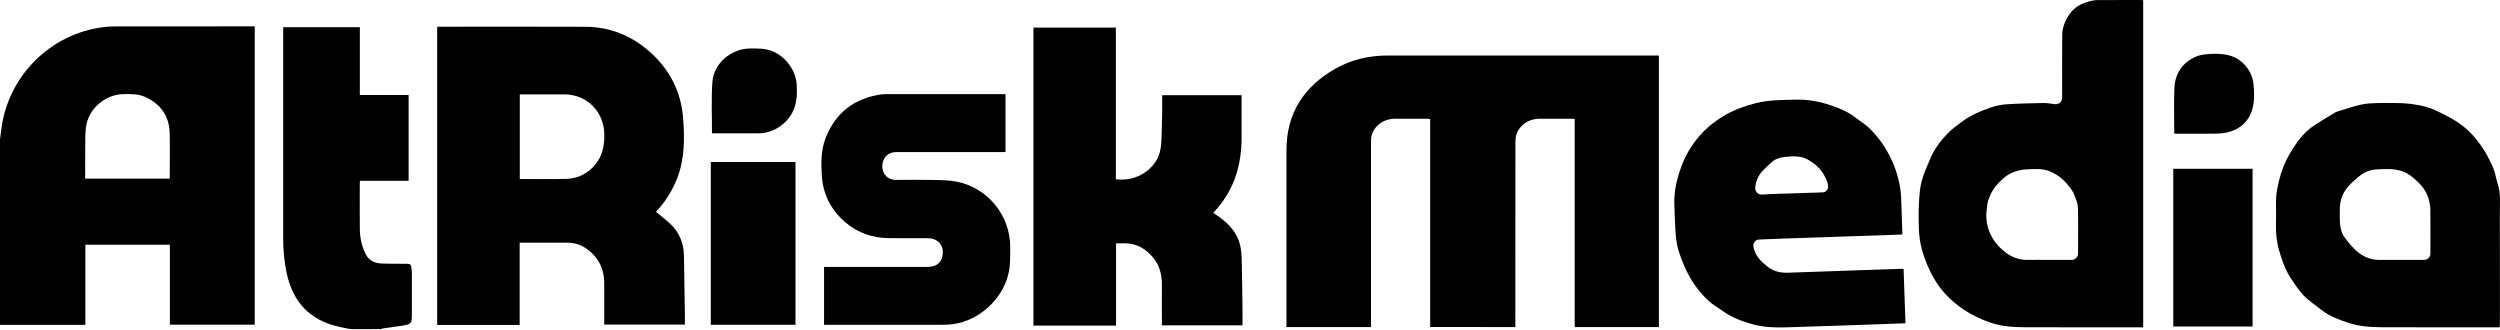
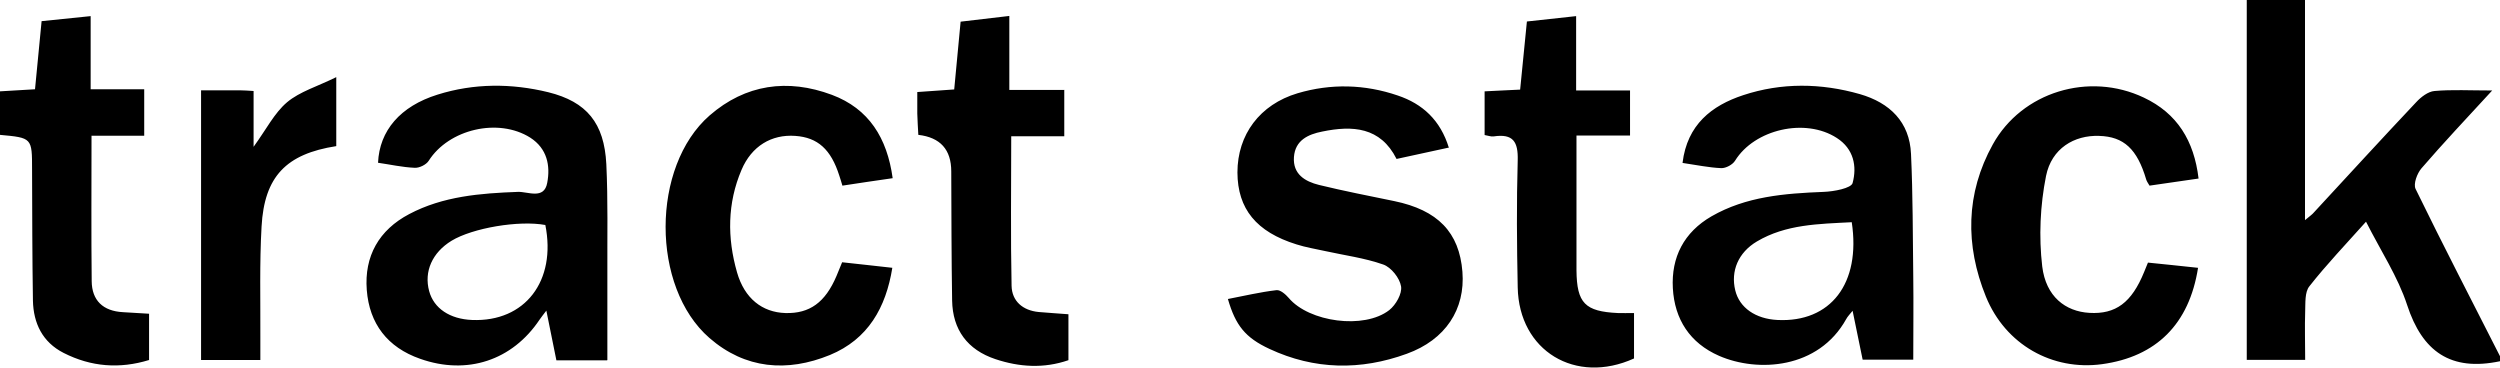
- <svg xmlns="http://www.w3.org/2000/svg" id="atriskmedia-wordmark" data-name="At Risk Media wordmark" viewBox="0 0 4079.554 537.1" fill="#000">
-   <path d="M 0,227.1 C 0.6,222.4 1.4,217.7 1.9,213 11.9,125.2 81.6,54.9 169.3,44.2 175.7,43.4 182.2,43.1 188.7,43.1 262.2,43 335.7,43 409.2,43 h 6.5 V 529.8 H 277.2 V 399.4 H 139.3 V 530.1 H 0 c 0,-101 0,-202 0,-303 z m 139,64.3 h 138 v -5.6 c 0,-22.8 0.4,-45.6 -0.1,-68.5 -0.6,-27.1 -13.9,-46.5 -38.2,-58.3 -11.9,-5.8 -24.8,-5.7 -37.6,-5.4 -30.2,0.7 -57.2,24.4 -60.9,54.4 -1.4,11.8 -1,23.9 -1.1,35.9 -0.2,15.6 -0.1,31.3 -0.1,47.5 z" id="path2" />
-   <path d="m 572,537.1 c -6.9,-1.4 -13.8,-2.7 -20.6,-4.3 -46.2,-10.8 -73.2,-40.1 -83.3,-85.9 -4.2,-19.1 -6,-38.4 -6,-57.9 0,-112.8 0,-225.6 0,-338.4 V 44.4 H 587.2 V 155 h 79.6 v 140 h -79.4 c -0.1,1.8 -0.3,3.2 -0.3,4.6 0,25 -0.2,50 0.1,75 0.2,13.9 3.2,27.4 9.4,39.9 5.9,12 16.5,15.5 28.9,15.6 13.2,0.1 26.3,0.5 39.5,0.4 4.1,0 5.8,1.5 6.2,5.2 0.3,3 0.9,5.9 0.9,8.9 0.1,23 0,46 0,69 0,0.2 0,0.3 0,0.5 -0.1,13.4 -1.1,14.9 -14.5,17.1 -11.3,1.9 -22.7,3.3 -34,4.9 -0.5,0.1 -1,0.6 -1.5,0.9 z" id="path4" />
-   <path d="M 2333.8,533.6 V 194.3 c -1.6,-0.2 -2.9,-0.5 -4.1,-0.5 -18,0 -36,-0.1 -54,0 -18.4,0.2 -33.9,11.9 -37.8,28.4 -0.6,2.7 -0.7,5.6 -0.7,8.4 0,99 0,198 0,297 0,2 0,3.9 0,6.1 h -137.9 c 0,-2.1 0,-4 0,-6 0,-94.2 0.1,-188.3 0,-282.5 -0.1,-60.4 28.3,-103.7 79.6,-133 26.3,-15 55,-21.6 85.3,-21.6 130,0 260,0 390,0 H 2707 V 533.7 H 2569.6 V 194.2 c -1.9,-0.2 -3.3,-0.4 -4.7,-0.4 -17.7,0 -35.3,-0.1 -53,0 -18.3,0.1 -33.7,11.4 -37.9,27.6 -1,3.8 -1.1,7.9 -1.1,11.9 -0.1,98.3 -0.1,196.7 -0.1,295 0,1.7 0,3.3 0,5.4 z" id="path6" />
-   <path d="m 1070.4,345.6 c 8.4,7.1 17,13.5 24.6,20.9 14.1,13.8 20.7,31 21.1,50.7 0.5,32 1,63.9 1.5,95.8 0.1,5.5 0,10.9 0,16.7 H 986 v -5.5 c 0,-20.3 -0.1,-40.7 0,-61 0.1,-18 -4.8,-34.2 -17.4,-47.4 -11.4,-12 -25,-19.7 -42.1,-19.8 -24.2,-0.1 -48.3,0 -72.5,0 h -6 V 530.2 H 713.4 V 43.6 h 6.1 c 78.7,0 157.3,-0.3 236,0.1 39.2,0.2 73.9,14 103.5,39.7 33.1,28.8 52.3,65.4 55.7,109.1 2.6,33.2 2.7,66.6 -9.7,98.5 -8.1,20.5 -19.6,38.9 -34.6,54.6 z M 848.2,292.1 c 25.7,0 50.8,0.5 75.9,-0.2 19.8,-0.6 36.2,-9.2 48.5,-24.9 11.1,-14.1 13.7,-30.4 13.5,-47.9 -0.4,-36.8 -28.4,-65.1 -65.2,-65.1 -22.5,0 -45,0 -67.4,0 h -5.3 z" id="path8" />
-   <path d="m 3497.3,0.3 v 533.8 c -1.4,0 -3.1,0 -4.9,0 -62.6,0 -125.3,0.2 -187.9,-0.1 -18.7,-0.1 -37.6,-1.2 -55.4,-7.2 -15.8,-5.3 -30.9,-12.3 -45,-21.8 -10.4,-7 -19.7,-14.8 -28.3,-23.8 -7.5,-7.8 -13.7,-16.5 -19.3,-25.8 -8.6,-14.5 -14.9,-29.8 -19.7,-46 -3.7,-12.6 -5.2,-25.2 -5.6,-38.1 -0.4,-12.5 -0.6,-25 0.1,-37.5 0.7,-12.4 1.2,-25.1 4.2,-37.1 3.4,-13.2 9.2,-25.8 14.6,-38.4 6.6,-15.5 16.7,-28.8 28.3,-40.8 7.1,-7.4 15.8,-13.3 24,-19.5 14.1,-10.6 30.3,-17.1 46.8,-22.8 7.9,-2.7 16.5,-4.5 24.9,-5 19.8,-1.3 39.7,-1.7 59.6,-2.1 6.5,-0.1 13.1,1 19.6,1.9 5.8,0.8 11.8,-4.1 11.8,-10.1 0,-34.3 -0.2,-68.6 0.1,-103 0.1,-12.1 4.7,-23 11.5,-33.2 8.7,-13.1 21.4,-18.9 35.8,-22.3 3.6,-0.9 7.5,-1.3 11.2,-1.3 23.3,-0.1 46.7,-0.1 70,-0.1 0.9,0.1 1.9,0.2 3.6,0.3 z m -155,423.8 c 12.8,0 25.6,0 38.5,0 5.5,0 10.2,-4.8 10.2,-10.2 0,-25.2 0.4,-50.3 -0.2,-75.5 -0.2,-6.5 -3.1,-13.2 -5.5,-19.5 -2.8,-7.4 -7.7,-13.4 -12.9,-19.5 -7.4,-8.6 -16,-14.9 -26.2,-19.3 -12.7,-5.5 -26.3,-4.4 -39.6,-3.7 -8,0.4 -16.3,2.4 -23.6,5.6 -10.1,4.4 -17.9,12.3 -25.3,20.6 -6.6,7.5 -10.4,16 -13.5,25 -1.6,4.5 -1.5,9.6 -2.2,14.5 -1.7,12.5 -0.3,24.4 4.5,36.4 5.4,13.5 14.2,23.8 25.2,32.6 10.9,8.7 23.4,13.4 37.6,13 11,-0.3 22,0 33,0 z" id="path10" />
-   <path d="M 2027.5,530.9 H 1896 v -5.5 c 0,-20.2 -0.2,-40.3 0,-60.5 0.2,-18.4 -4.7,-34.9 -17.6,-48.3 -11.3,-11.8 -24.8,-19.4 -41.7,-19.5 -5,0 -10,0 -15.5,0 V 531.3 H 1686.4 V 45 h 134.5 v 247.4 c 25.4,3.6 51.1,-7.4 65.2,-29.2 7.4,-11.5 8.8,-24.2 9.3,-37.2 0.6,-15.6 0.8,-31.3 1.1,-46.9 0.1,-7.8 0,-15.6 0,-23.7 H 2026 v 17.9 c 0,18 0.1,36 0,54 -0.4,42.6 -12.1,81.3 -40.7,113.9 -1.6,1.9 -3.3,3.7 -5.5,6.1 2.4,1.6 4.6,3.2 6.9,4.7 18.9,12.9 33.7,28.9 37.8,52.3 1.7,9.9 1.8,20.2 2,30.3 0.6,26 0.8,51.9 1.1,77.9 0,5.9 -0.1,11.9 -0.1,18.4 z" id="path12" />
-   <path d="m 3106.3,438.8 c 1,29.7 2,58.9 3.1,88.7 -11.9,0.5 -23.2,1 -34.5,1.3 -54,1.8 -107.9,3.9 -161.9,5.4 -18.1,0.5 -36.4,-0.2 -53.9,-5.3 -16.4,-4.7 -32.5,-10.5 -46.6,-20.5 -8.5,-6 -17.6,-11.2 -25.2,-18.2 -9.5,-8.8 -17.7,-18.9 -24.9,-29.9 -10,-15.4 -16.9,-31.8 -22.6,-49.1 -5.5,-16.7 -5.7,-33.7 -6.6,-50.8 -0.4,-9.2 -0.7,-18.3 -1,-27.5 -0.7,-21.6 4.4,-42.1 11.8,-62 7.8,-21 19.8,-39.6 35.4,-55.8 9.2,-9.5 19.7,-17.4 31,-24.5 16.7,-10.5 34.8,-17 53.8,-22 22.3,-5.9 44.9,-5.4 67.5,-6 19.1,-0.5 38,3.3 56,9.3 14.4,4.8 28.6,10.8 40.9,20.5 6.7,5.3 14.2,9.7 20.4,15.5 12.8,12.2 23.6,26.1 32.1,41.8 9.8,17.9 16.3,36.7 19.6,56.6 1.3,8 1.5,16.2 1.9,24.3 0.7,17.1 1.2,34.3 1.8,51.9 -2,0.2 -3.6,0.3 -5.2,0.4 -62.1,2.1 -124.2,4.2 -186.4,6.3 -14.2,0.5 -28.3,1.1 -42.5,1.7 -6.1,0.2 -10.1,6.2 -9,12 2.7,14.1 11.8,23.2 22.4,31.8 10.2,8.2 21.6,10.7 34,10.3 60.9,-2 121.9,-4.2 182.9,-6.3 1.6,0.1 3.3,0.1 5.7,0.1 z M 2923.5,315.6 c 17.1,-0.6 34.2,-1.1 51.3,-1.7 4.2,-0.1 8.6,-4.9 8.4,-9.1 -0.3,-6.9 -3.2,-12.8 -6.4,-18.7 -6.3,-11.5 -15.9,-19.6 -27.1,-25.8 -11,-6.1 -23.3,-5.6 -35.3,-4.4 -7.9,0.8 -16.1,2.5 -22.5,8 -5.2,4.6 -10.2,9.4 -15.1,14.4 -7.1,7.3 -11,16.1 -12.5,26.2 -1.1,7.8 4.1,13.7 11.9,13 15.8,-1.2 31.6,-1.4 47.3,-1.9 z" id="path14" />
-   <path d="m 4079,534.1 c -2.5,0 -4.3,0 -6.1,0 -61.6,0 -123.3,0.2 -184.9,-0.1 -18.9,-0.1 -37.9,-1.2 -55.9,-7.2 -15.5,-5.2 -31.1,-10.8 -44.2,-21.3 -9.6,-7.7 -20.2,-14.4 -28.6,-23.2 -8.5,-8.9 -15.3,-19.5 -22.1,-29.9 -8.8,-13.6 -13.8,-28.9 -18.3,-44.4 -4,-13.9 -5.2,-28 -4.9,-42.3 0.2,-10.7 0.3,-21.3 0,-32 -0.5,-16.9 3,-33 7.8,-49.1 4.6,-15.7 11.9,-30.1 20.6,-43.5 9.2,-14.3 20.1,-27.7 34.9,-37 10.6,-6.6 21.2,-13.5 32,-19.9 3.4,-2 7.5,-3.1 11.4,-4.3 11,-3.3 21.9,-7 33.2,-9.4 8,-1.7 16.3,-2 24.5,-2.3 9.8,-0.4 19.7,-0.1 29.5,-0.1 17.3,-0.1 34.5,1.8 51.2,6.3 9.7,2.6 19,7.3 28.1,11.8 8.8,4.4 17.5,9.3 25.6,14.9 13.8,9.5 25,21.4 34.9,35.2 8.5,11.8 15,24.5 20.7,37.6 3.3,7.7 4.3,16.3 7,24.3 5.8,17.2 3.8,34.9 3.9,52.4 0.2,59 0.1,118 0.1,176.9 z m -161,-110 c 12.5,0 25,0 37.5,0 5.9,0 10.5,-4.6 10.5,-10.5 0,-24 0.2,-48 -0.1,-72 -0.1,-5.8 -1.3,-11.7 -2.9,-17.3 -4,-14.1 -13.6,-24.6 -24.4,-33.8 -6.8,-5.7 -14.5,-10.3 -23.5,-12.5 -12.6,-3.1 -25.4,-2.2 -38.1,-1.5 -7.1,0.4 -14.8,2.8 -20.7,6.5 -8.1,5.1 -15.3,11.9 -22.1,18.8 -10.4,10.5 -15.8,23.5 -16,38.4 -0.1,7.5 -0.4,15 0.1,22.5 0.6,8.6 2.3,17.3 7.5,24.4 5.3,7.3 11.1,14.4 17.6,20.6 10.8,10.3 23.8,16.4 39.2,16.4 11.8,0 23.6,0 35.4,0 z" id="path16" />
-   <path d="m 1344.7,530.1 v -94.5 c 2.2,0 4.2,0 6.3,0 54.2,0 108.3,0 162.5,0 16.3,0 25.3,-9.1 25,-24.9 -0.2,-13 -10.1,-22 -24.4,-22 -21.2,-0.1 -42.3,0.1 -63.5,-0.1 -27.1,-0.2 -51.3,-8.7 -71.9,-26.5 -23.2,-20.2 -36,-45.6 -37.7,-76.5 -1.1,-20.2 -1.4,-40.4 6,-59.6 16.1,-41.8 46.7,-65.5 90.8,-71.9 4.1,-0.6 8.3,-0.5 12.4,-0.5 61.3,0 122.6,0 184,0 2.1,0 4.3,0 6.6,0 v 94.5 c -2.1,0 -4,0 -5.9,0 -57,0 -114,0 -171,0 -10,0 -18.1,3.5 -22.1,13.1 -6.1,14.7 1.9,32.6 20.4,32.4 20.7,-0.2 41.3,-0.3 62,0.1 12.1,0.2 24.4,0.4 36.2,2.6 50.9,9.5 88.2,55 88.1,106.8 0,15.3 0.4,30.5 -3.4,45.6 -10.4,40.9 -48.7,75.2 -90.6,80.3 -5.6,0.7 -11.3,1 -16.9,1 -62.2,0.1 -124.3,0 -186.5,0 z" id="path18" />
-   <path d="M 1298.1,530 H 1159.9 V 264.4 h 138.2 z" id="path20" />
-   <path d="M 3675.8,275.4 V 532.8 H 3546.4 V 275.4 Z" id="path22" />
-   <path d="m 1162.5,217.6 c -0.6,-0.8 -0.7,-0.9 -0.7,-1.1 0.1,-27.6 -1.3,-55.3 0.7,-82.8 2.2,-30.6 31.1,-54.6 61.9,-54.6 11.8,0 23.5,-0.3 34.9,4 22.6,8.6 39.5,31.6 40.8,55.6 0.8,14.1 0.3,27.9 -5.3,41.1 -9.5,22.1 -33,37.8 -57,37.8 -23.1,0 -46.3,0 -69.4,0 z" id="path24" />
-   <path d="m 3548,218.1 c 0,-25.6 -0.8,-50.4 0.3,-75.2 0.7,-16.8 7.7,-32 21.3,-42.5 7.6,-5.9 16.7,-10.1 26.7,-11.4 13.3,-1.7 26.6,-2 39.8,1 21.6,4.9 38.8,24.5 41.1,46.5 1.5,14.3 2.1,28.6 -2.1,42.6 -3.3,10.8 -9.2,20 -18.5,27 -12.3,9.2 -26.4,11.7 -41.1,12 -20.5,0.3 -41,0.1 -61.4,0.1 z" id="path26" />
+ <svg xmlns="http://www.w3.org/2000/svg" data-name="workdmark" viewBox="0 0 144.23 21.19">
+   <path d="M144.23 20.84c-2.84.6-4.48-.55-5.36-3.25-.53-1.62-1.51-3.1-2.37-4.8-1.17 1.31-2.28 2.47-3.27 3.73-.27.34-.22.96-.24 1.45-.03.9 0 1.8 0 2.79h-3.37V0h3.36v12.7c.3-.25.42-.33.51-.44 1.97-2.13 3.92-4.26 5.91-6.37.27-.29.68-.61 1.05-.64 1.01-.09 2.04-.03 3.33-.03-1.5 1.63-2.82 3.03-4.08 4.49-.25.29-.48.9-.34 1.19 1.59 3.26 3.26 6.48 4.9 9.71v.24Zm-109.21-.05H32.1c-.19-.93-.37-1.83-.58-2.87-.17.23-.29.37-.39.52-1.57 2.35-4.18 3.22-6.89 2.26-1.89-.66-2.93-2.03-3.08-3.97-.15-1.95.7-3.46 2.45-4.38 1.95-1.03 4.1-1.2 6.27-1.28.58-.02 1.51.46 1.69-.52.19-.99 0-1.98-.98-2.61-1.84-1.16-4.7-.49-5.86 1.34-.14.22-.54.42-.81.4-.71-.03-1.41-.19-2.11-.29.08-1.85 1.28-3.26 3.43-3.93 2.1-.66 4.26-.66 6.39-.14 2.22.55 3.23 1.78 3.35 4.15.1 2.08.05 4.18.06 6.27v5.03Zm-3.56-7.81c-1.52-.28-4.19.17-5.41.91-1.11.68-1.6 1.77-1.29 2.91.27.99 1.19 1.61 2.48 1.66 3.05.12 4.87-2.25 4.22-5.49Zm65.61-3.59c.27-2.2 1.68-3.3 3.5-3.9 2.21-.73 4.49-.7 6.73-.06 1.73.5 2.87 1.61 2.95 3.45.11 2.36.1 4.73.13 7.09.02 1.56 0 3.13 0 4.78h-2.92c-.18-.88-.37-1.78-.58-2.82-.16.2-.29.33-.37.48-1.6 2.88-5.1 3.09-7.33 2.12-1.69-.74-2.57-2.11-2.67-3.9s.64-3.23 2.23-4.15c2-1.15 4.22-1.32 6.47-1.41.59-.02 1.59-.21 1.67-.51.26-.96.07-1.97-.91-2.6-1.82-1.18-4.75-.5-5.87 1.31-.14.23-.53.44-.8.43-.71-.03-1.41-.18-2.23-.3Zm9.76 3.43c-1.92.1-3.8.12-5.47 1.11-1.08.64-1.52 1.71-1.25 2.82.24 1 1.17 1.65 2.44 1.71 3.05.15 4.82-2.09 4.28-5.65Zm-23.27-4.3c-1.01.22-1.97.43-2.99.65-.93-1.85-2.54-1.94-4.29-1.58-.81.16-1.56.5-1.63 1.47-.07.99.64 1.41 1.45 1.61 1.43.35 2.88.63 4.33.93 2.52.52 3.76 1.8 3.94 4.08.17 2.16-.97 3.92-3.21 4.73-2.66.97-5.33.93-7.92-.28-1.4-.65-1.96-1.36-2.4-2.88.94-.18 1.86-.4 2.8-.51.22-.03.53.24.71.45 1.17 1.39 4.35 1.83 5.8.7.38-.3.75-.95.68-1.37-.08-.48-.57-1.1-1.03-1.26-1.08-.38-2.24-.53-3.37-.78-.54-.12-1.1-.21-1.63-.38-2.32-.72-3.4-2.05-3.41-4.15 0-2.18 1.29-3.92 3.47-4.57 1.93-.57 3.88-.52 5.78.13 1.43.48 2.46 1.42 2.95 3.02Zm-34.98 6.61c.97.11 1.87.2 2.9.32-.37 2.3-1.4 4.12-3.6 5.03-2.47 1.01-4.89.81-6.95-.98-3.38-2.94-3.37-9.89.01-12.84 2.07-1.8 4.5-2.14 7.05-1.19 2.14.8 3.19 2.49 3.51 4.81-.99.14-1.91.28-2.9.43-.07-.23-.12-.41-.18-.58-.48-1.51-1.24-2.2-2.54-2.29-1.37-.1-2.52.59-3.1 1.96-.82 1.92-.83 3.92-.26 5.91.43 1.51 1.46 2.31 2.79 2.35 1.4.04 2.3-.61 2.95-2.14l.32-.78Zm78.23.32c-.51 3.25-2.41 5.13-5.54 5.56-2.86.39-5.57-1.12-6.7-3.9-1.2-2.96-1.17-5.95.4-8.78 1.68-3.03 5.55-4.2 8.71-2.7 1.93.91 2.9 2.49 3.16 4.67-.97.14-1.9.27-2.83.41-.09-.15-.16-.25-.19-.35-.52-1.76-1.29-2.48-2.72-2.52-1.43-.05-2.74.72-3.06 2.31-.34 1.7-.42 3.51-.22 5.22.21 1.74 1.34 2.6 2.72 2.68 1.52.09 2.44-.59 3.16-2.36.06-.15.12-.29.22-.54.44.04.91.09 1.37.14l1.51.16ZM5.28 7.84c0 2.95-.02 5.66.01 8.38.01 1.11.65 1.73 1.81 1.79.47.03.95.06 1.5.09v2.67c-1.69.52-3.34.4-4.93-.41-1.22-.62-1.74-1.71-1.77-3.01-.04-2.52-.04-5.05-.05-7.57 0-1.83 0-1.83-1.86-2V5.27c.63-.04 1.29-.08 2.03-.12.13-1.31.25-2.59.38-3.93.95-.1 1.84-.19 2.83-.29v4.22h3.09v2.68H5.27ZM61.4 5.18v2.68h-3.06c0 2.97-.04 5.8.02 8.63.02.88.64 1.42 1.56 1.51.55.05 1.1.08 1.72.13v2.65c-1.42.49-2.83.4-4.21-.06-1.62-.54-2.47-1.7-2.5-3.38-.04-2.48-.04-4.97-.05-7.45q0-1.89-1.9-2.11c-.02-.4-.05-.82-.06-1.23V5.31c.75-.05 1.41-.1 2.13-.15.12-1.29.24-2.54.37-3.91.89-.1 1.78-.21 2.81-.33v4.27h3.15Zm24.25 2.6V5.27c.69-.03 1.31-.07 2.05-.1.13-1.29.25-2.56.39-3.93.92-.1 1.82-.2 2.84-.31v4.29h3.11v2.6h-3.09v7.78c.02 1.89.49 2.37 2.39 2.46.28.01.55 0 .93 0v2.62c-3.37 1.53-6.64-.43-6.71-4.1-.05-2.44-.07-4.89 0-7.33.03-1.07-.26-1.55-1.39-1.38-.14.02-.3-.04-.52-.08ZM11.61 5.21h2.22c.23 0 .47.02.8.04v3.22c.74-1.02 1.2-1.95 1.93-2.57.74-.62 1.75-.91 2.84-1.45v3.98c-2.89.45-4.15 1.75-4.31 4.64-.12 2.12-.06 4.25-.07 6.38v1.32H11.6V5.21Z" />
</svg>
